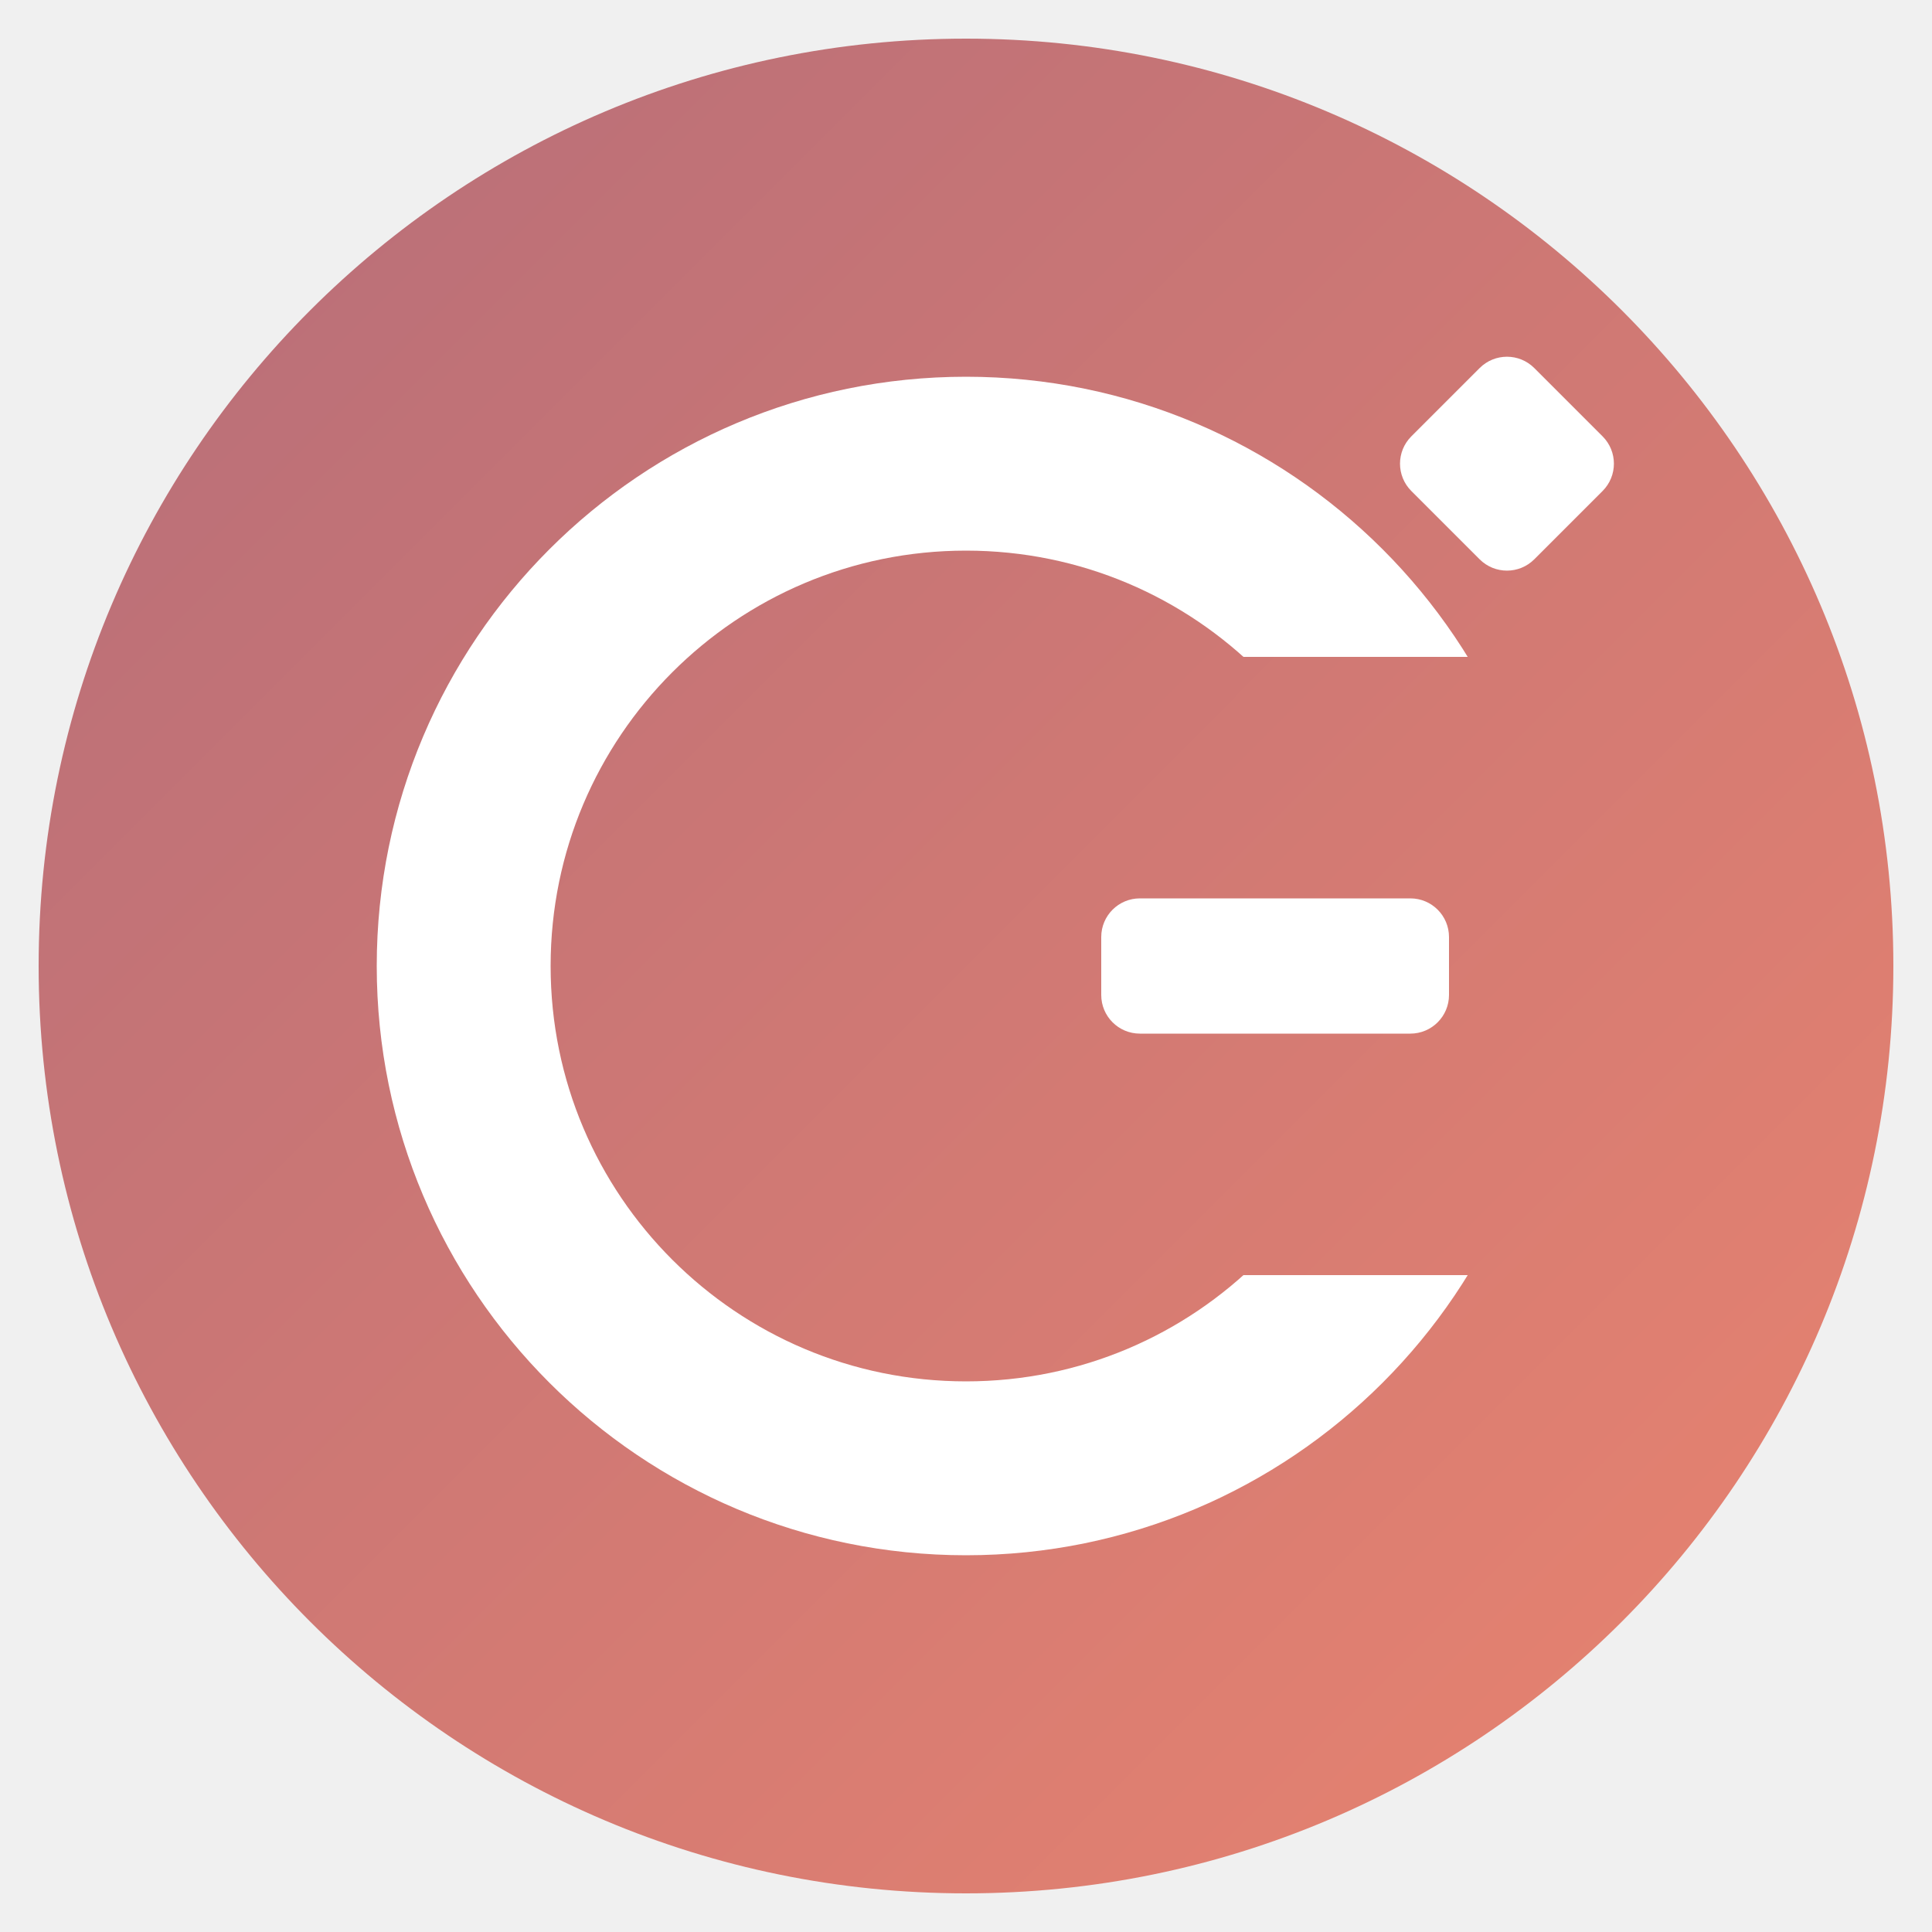
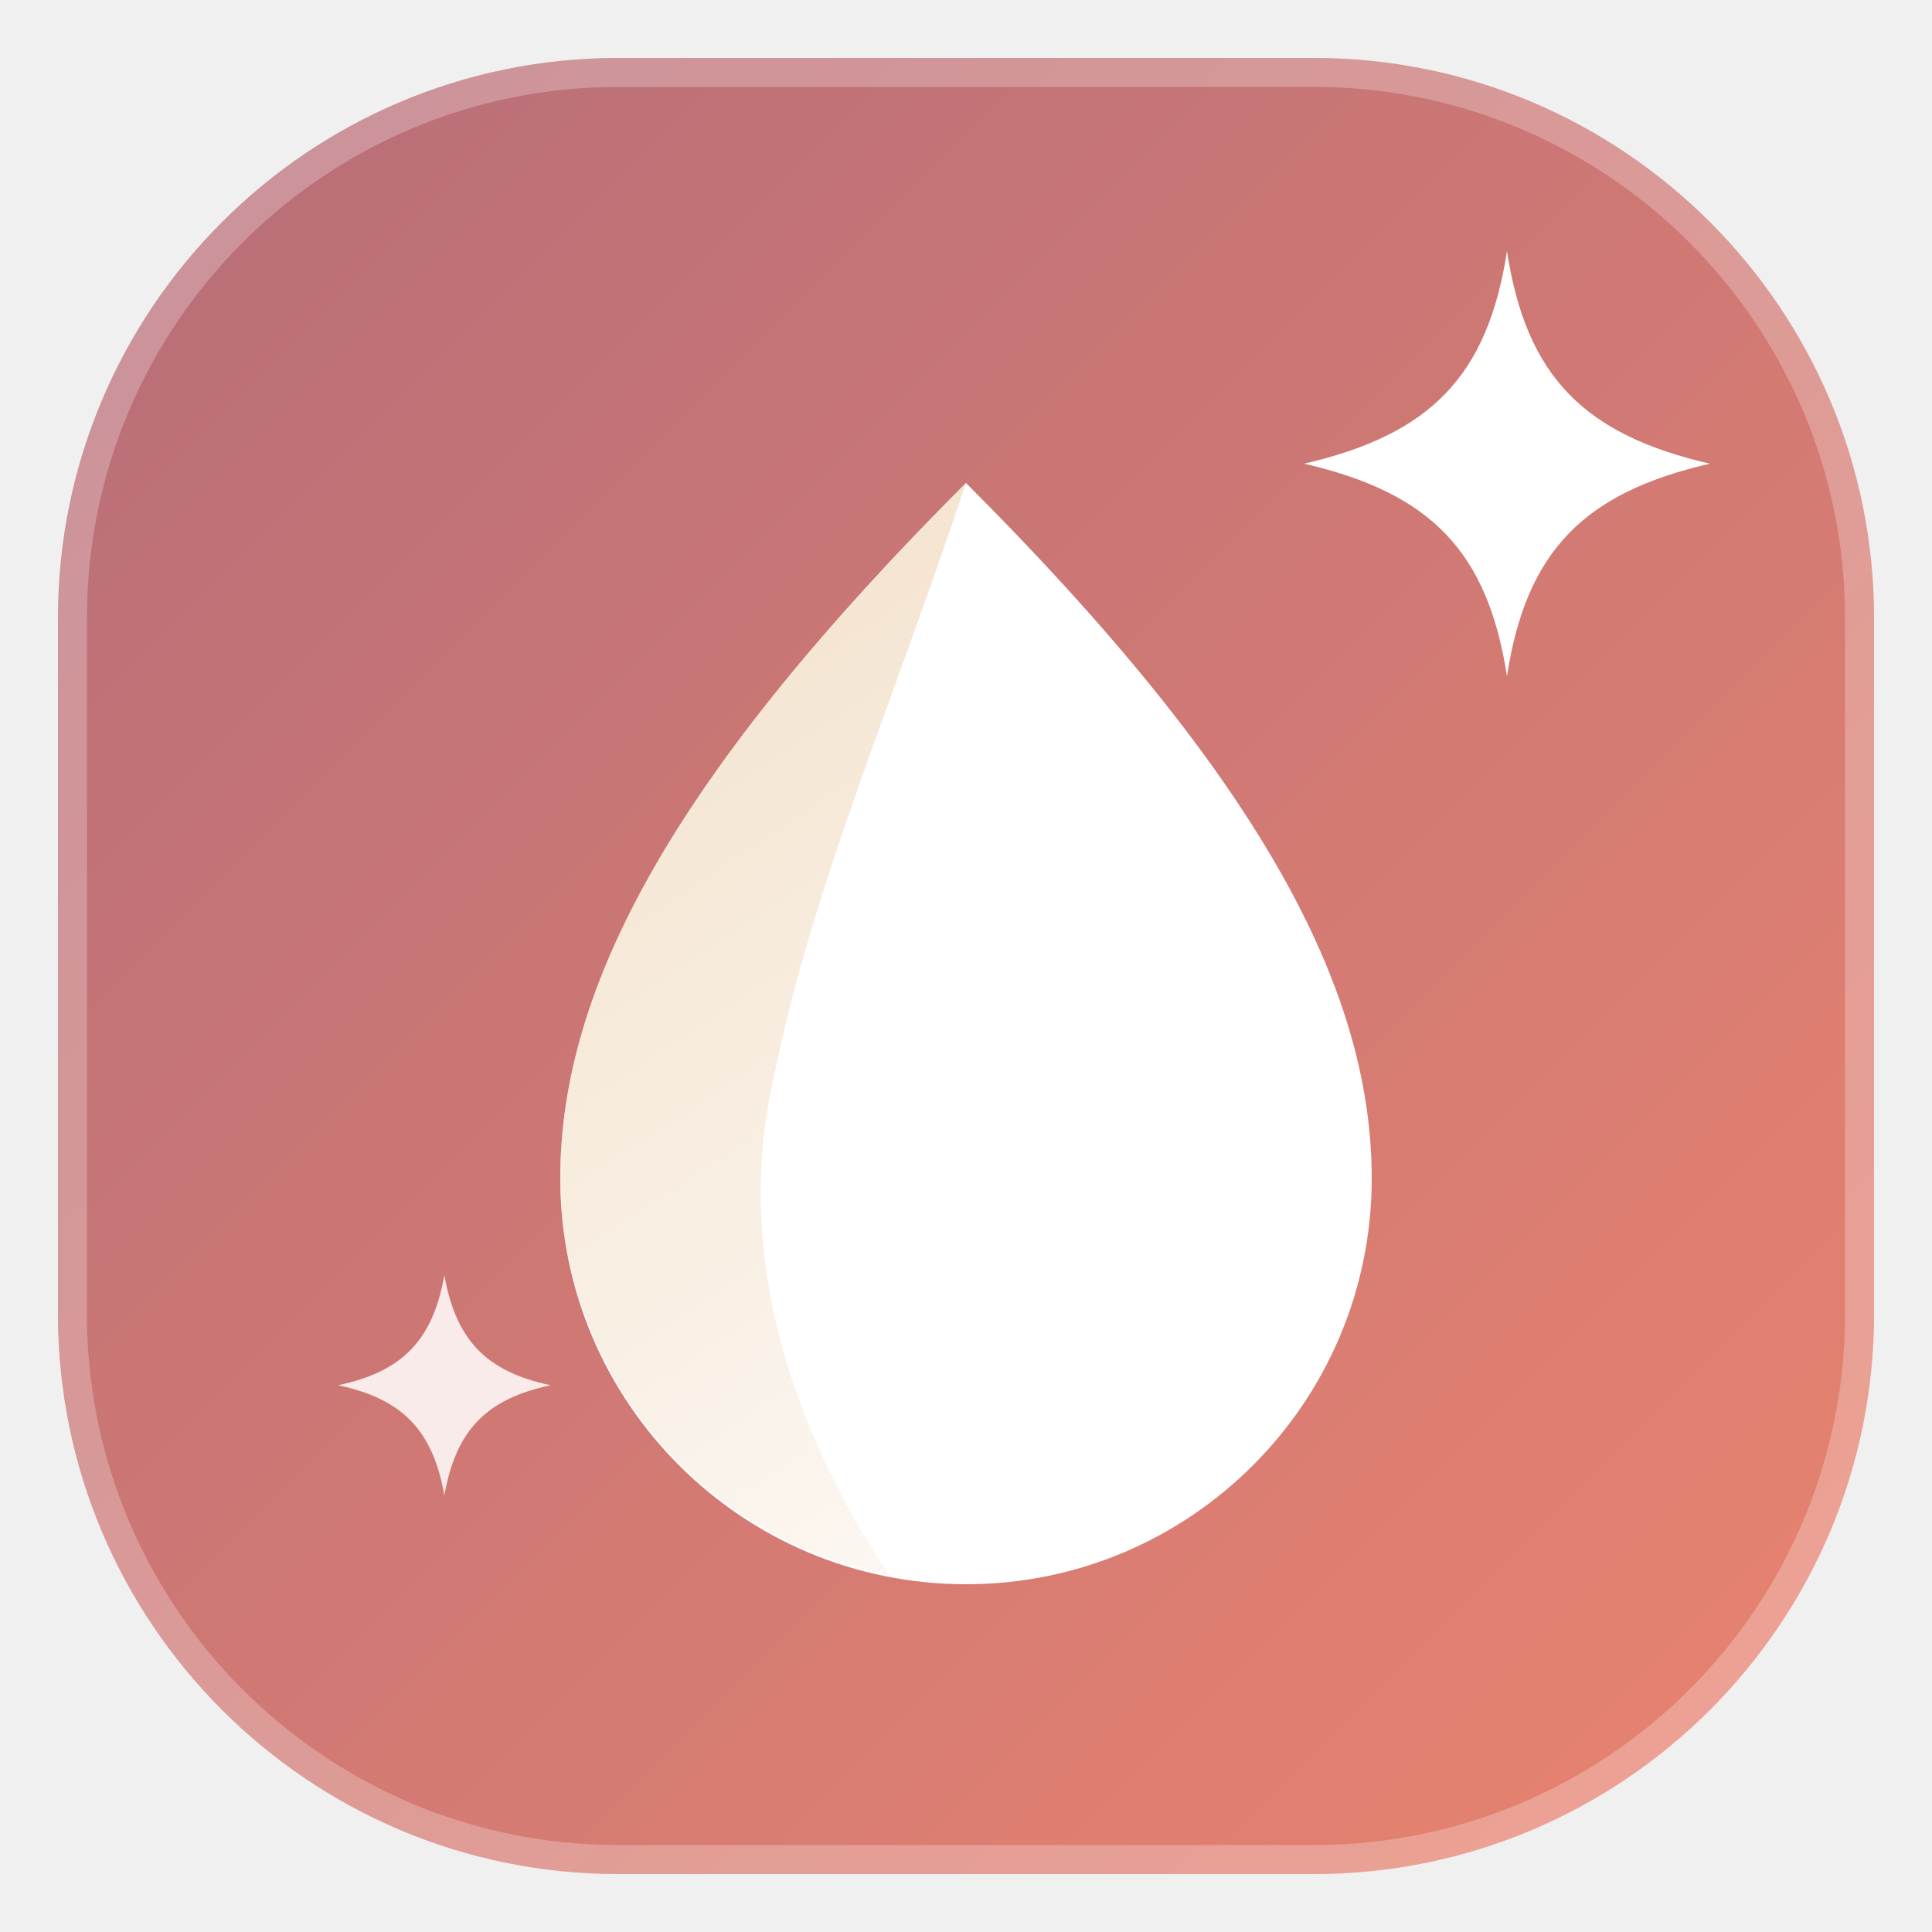
<svg xmlns="http://www.w3.org/2000/svg" width="100" height="100" viewBox="0 0 100 100" fill="none">
  <defs>
    <linearGradient id="glowMarkGradient" x1="6" y1="6" x2="94" y2="94" gradientUnits="userSpaceOnUse">
      <stop offset="0" stop-color="#b76e79" />
      <stop offset="1" stop-color="#e8836f" />
    </linearGradient>
+     <linearGradient id="glowMarkSheen" x1="30" y1="30" x2="70" y2="90" gradientUnits="userSpaceOnUse">
+       <stop offset="0" stop-color="#f2dfc7" stop-opacity="0.9" />
+       <stop offset="1" stop-color="#f2dfc7" stop-opacity="0" />
+     </linearGradient>
  </defs>
-   <circle cx="50" cy="50" r="48" fill="url(#glowMarkGradient)" />
-   <circle cx="50" cy="50" r="26" stroke="white" stroke-width="9" fill="none" />
-   <rect x="64" y="34" width="22" height="32" fill="url(#glowMarkGradient)" />
-   <rect x="57" y="46.5" width="18" height="7" rx="2" fill="white" />
-   <rect x="73.5" y="19.5" width="9" height="9" rx="2" fill="white" transform="rotate(45 78 24)" />
+   <rect x="3" y="3" width="94" height="94" rx="29" fill="url(#glowMarkGradient)" />
+   <rect x="3.75" y="3.75" width="92.5" height="92.5" rx="28.25" stroke="white" stroke-opacity="0.25" stroke-width="1.5" />
+   <path d="M50 25 C35 40 29 51 29 61 A21 21 0 0 0 71 61 C71 51 65 40 50 25 Z" fill="white" />
+   <path d="M50 25 C35 40 29 51 29 61 A21 21 0 0 0 46 81.5 C41 74 38 65 40 56 C42 46 46 37 50 25 Z" fill="url(#glowMarkSheen)" />
+   <path d="M78 13 C79 19.5 82 22.5 88.5 24 C82 25.5 79 28.5 78 35 C77 28.5 74 25.5 67.5 24 C74 22.5 77 19.5 78 13 Z" fill="white" />
+   <path d="M23 66 C23.6 69.4 25.2 71 28.5 71.7 C25.2 72.4 23.6 74 23 77.4 C22.4 74 20.8 72.4 17.5 71.7 C20.8 71 22.4 69.4 23 66 Z" fill="white" fill-opacity="0.85" />
</svg>
